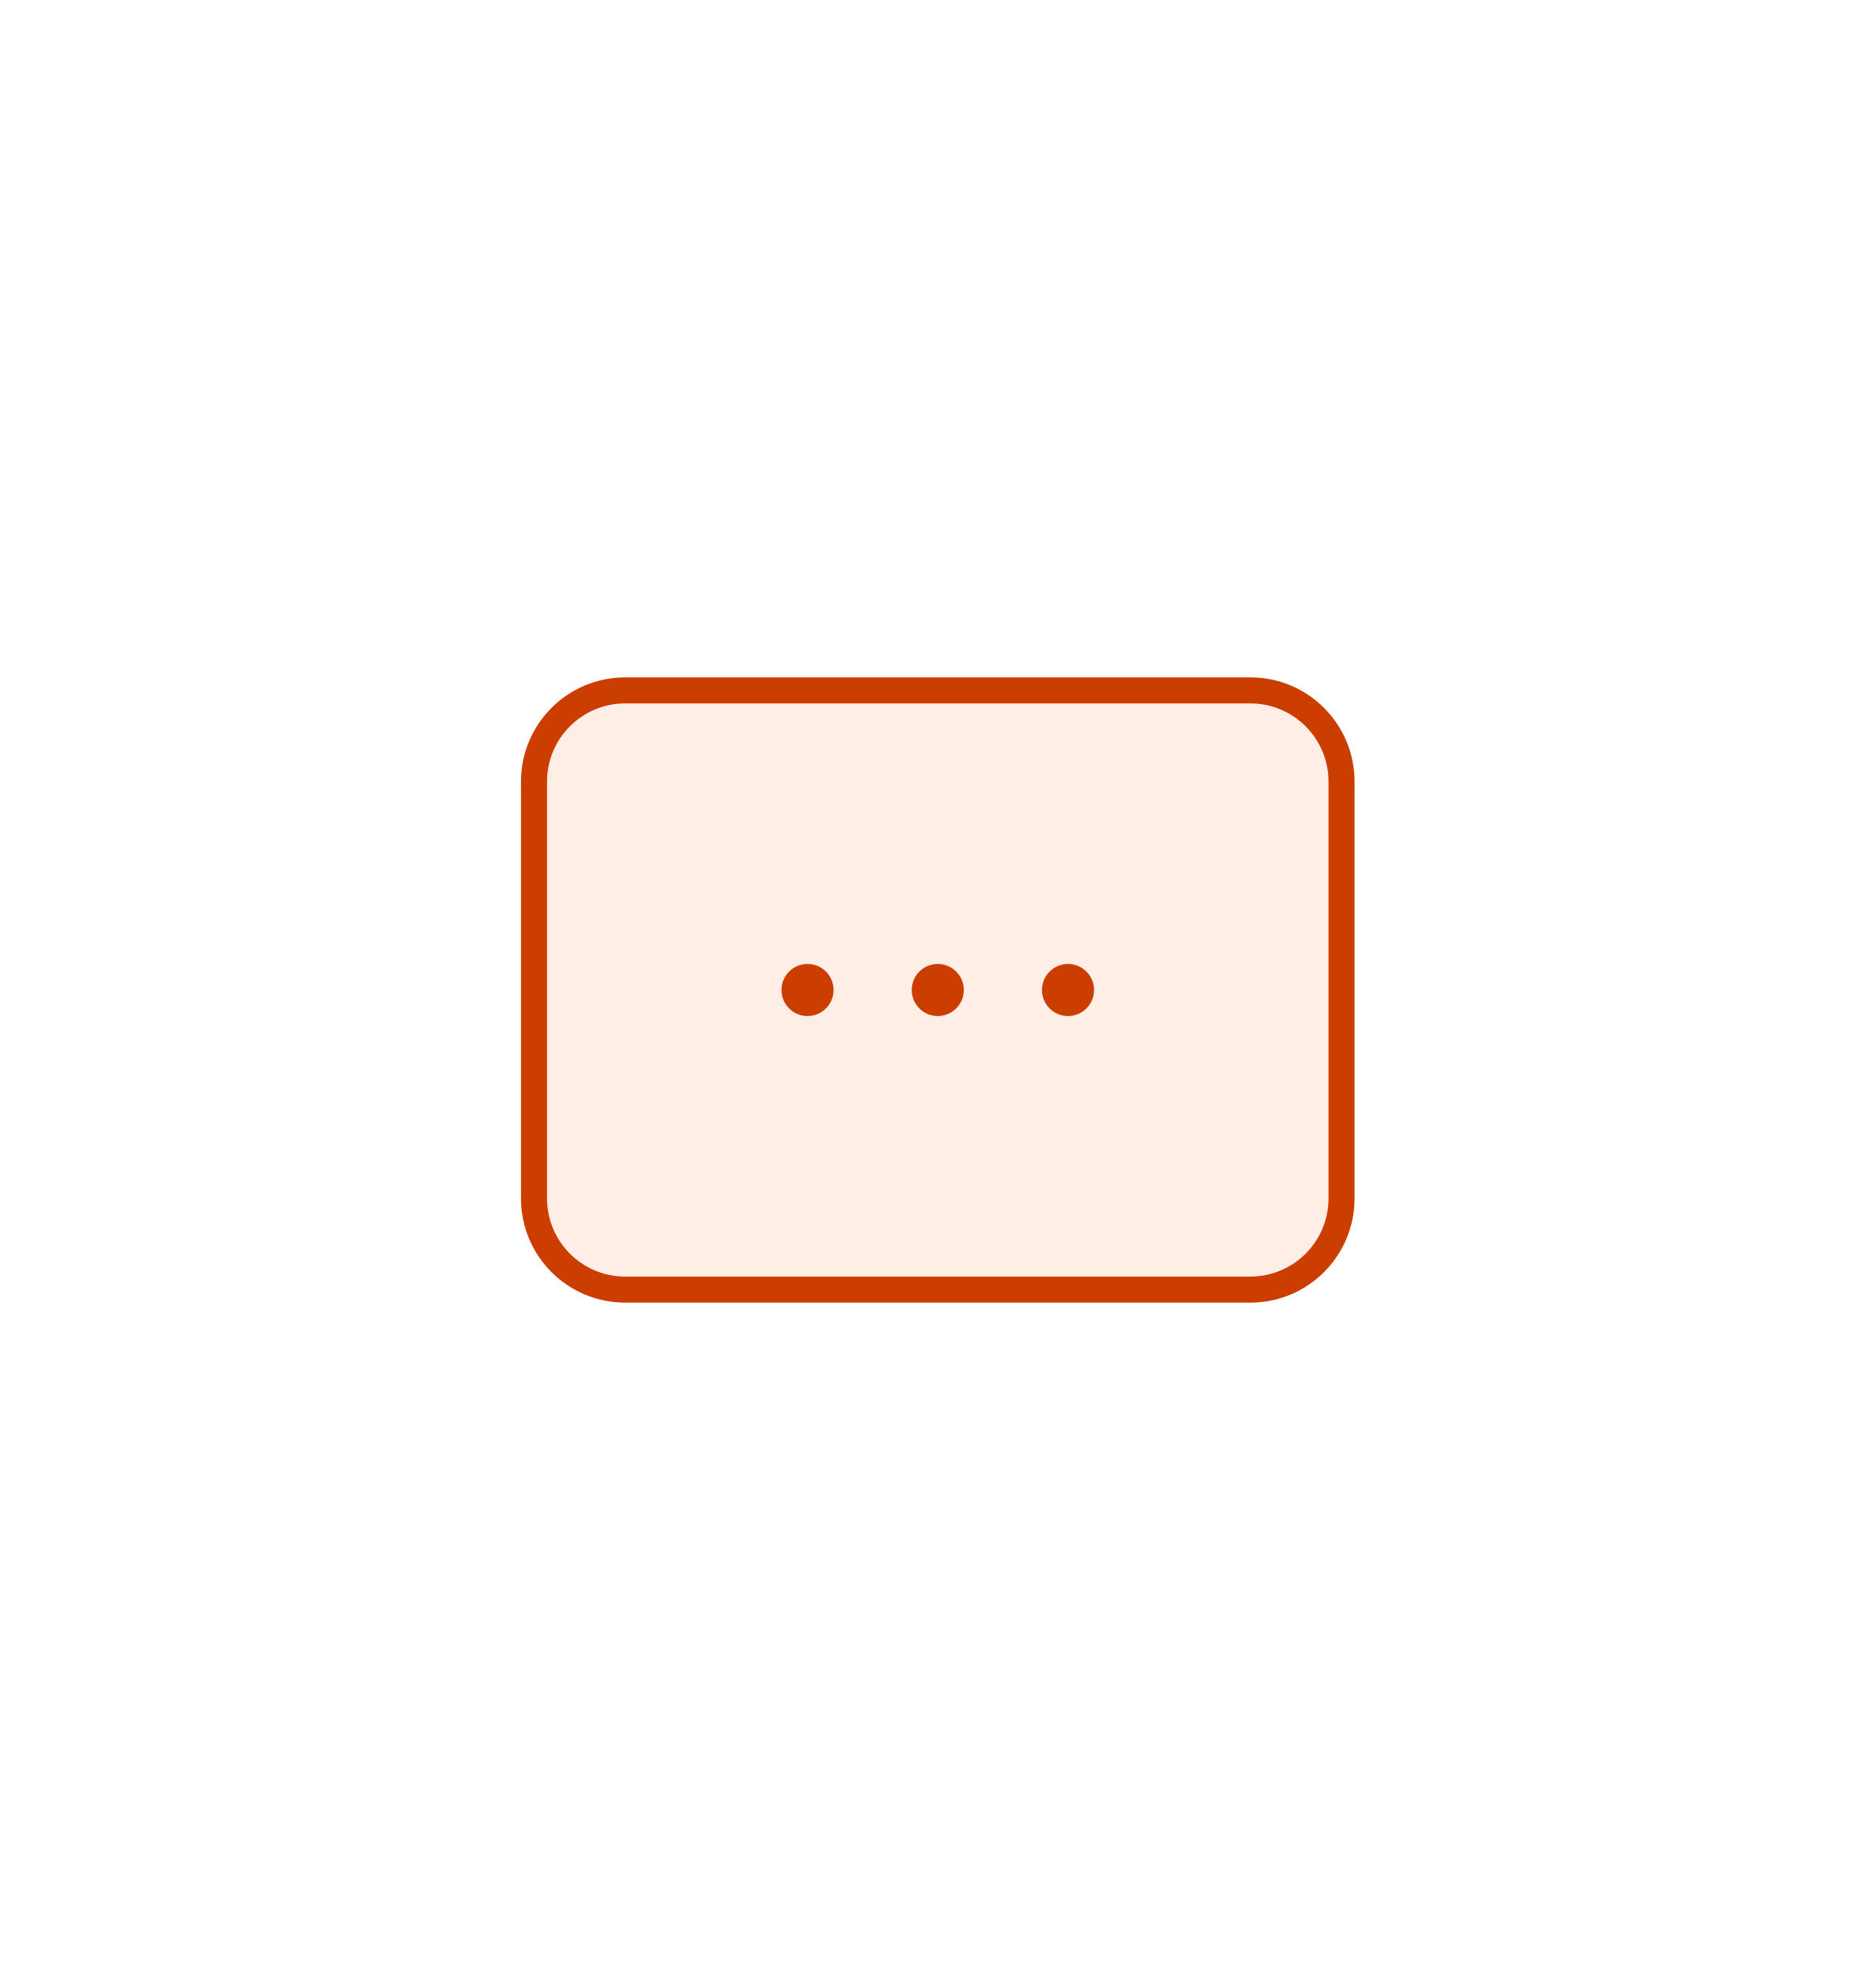
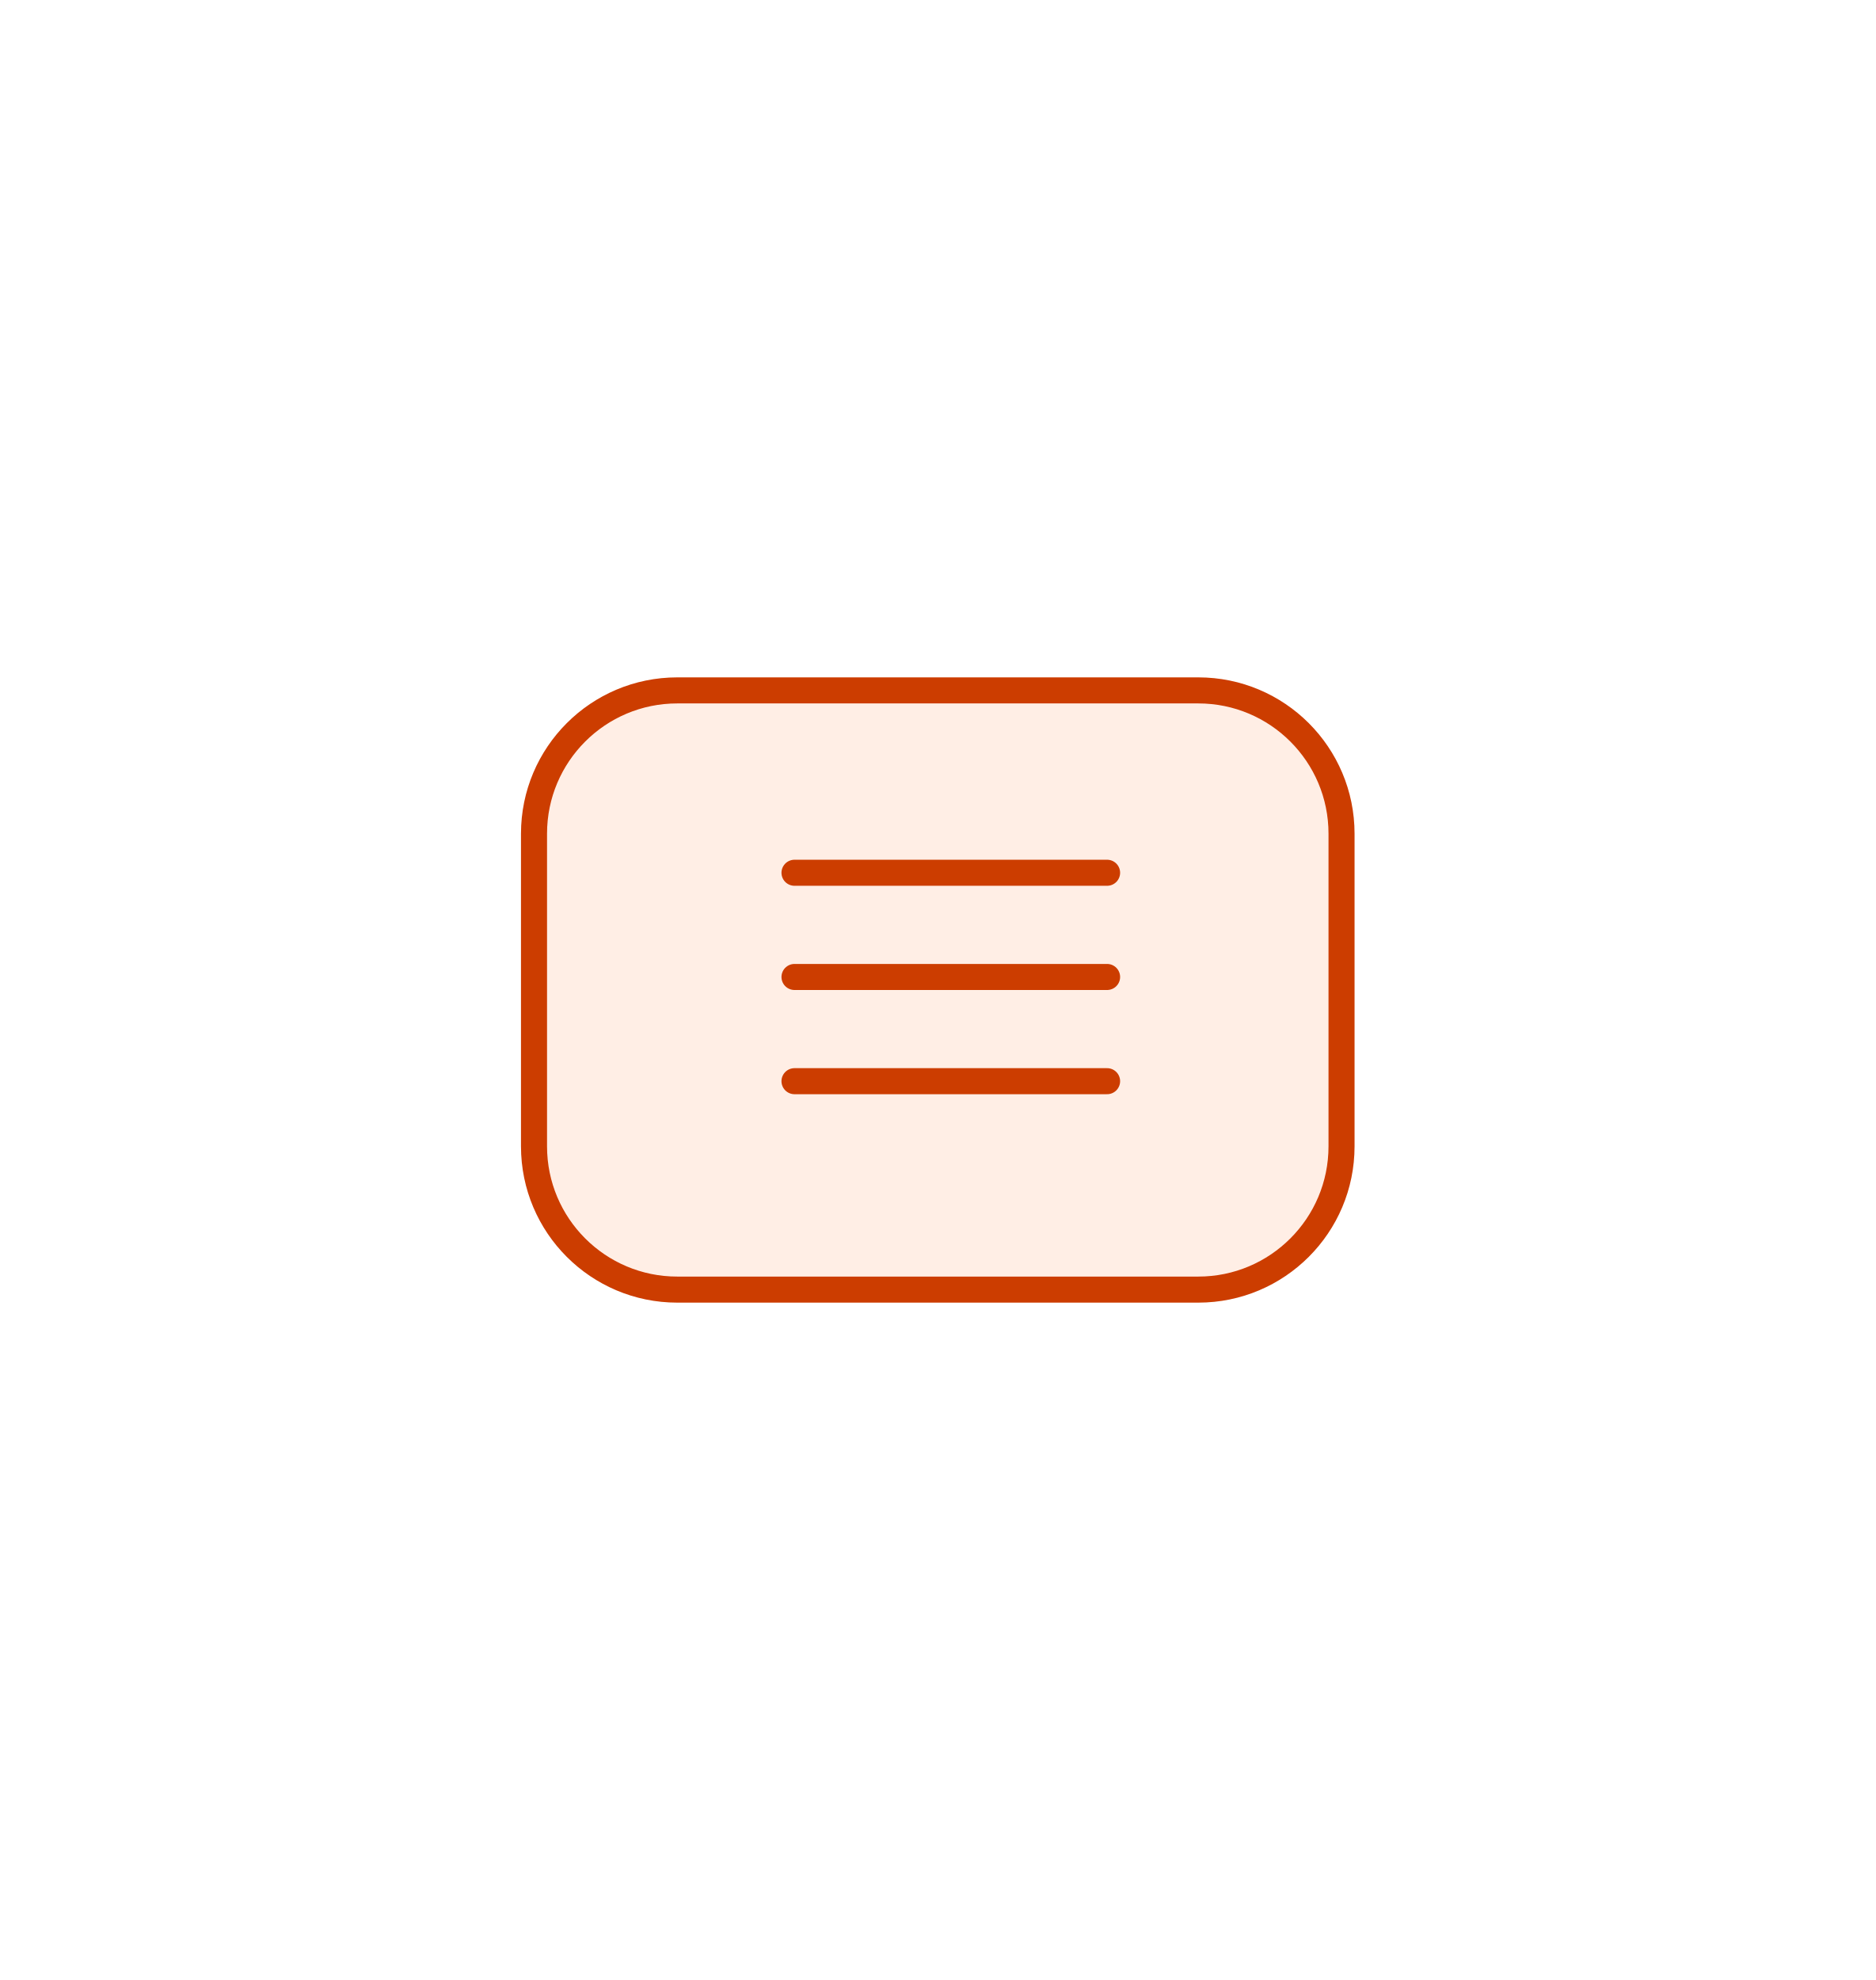
<svg xmlns="http://www.w3.org/2000/svg" width="72" height="76" viewBox="0 0 72 76" fill="none">
-   <rect x="20.5" y="26.5" width="31" height="23" rx="3.5" fill="#FFEEE5" />
-   <rect x="20.5" y="26.5" width="31" height="23" rx="3.5" stroke="#CC3D00" />
-   <circle cx="36" cy="38" r="0.5" stroke="#CC3D00" stroke-linejoin="round" />
-   <circle cx="41" cy="38" r="0.5" stroke="#CC3D00" stroke-linejoin="round" />
-   <circle cx="31" cy="38" r="0.5" stroke="#CC3D00" stroke-linejoin="round" />
+   <rect x="20.5" y="26.5" width="31" height="23" rx="5.5" fill="#FFEEE5" />
+   <rect x="20.5" y="26.5" width="31" height="23" rx="5.5" stroke="#CC3D00" />
+   <path d="M30.5 33.5H42.5" stroke="#CC3D00" stroke-linecap="round" />
+   <path d="M30.5 37.5H42.5" stroke="#CC3D00" stroke-linecap="round" />
+   <path d="M30.5 41.5H42.5" stroke="#CC3D00" stroke-linecap="round" />
</svg>
